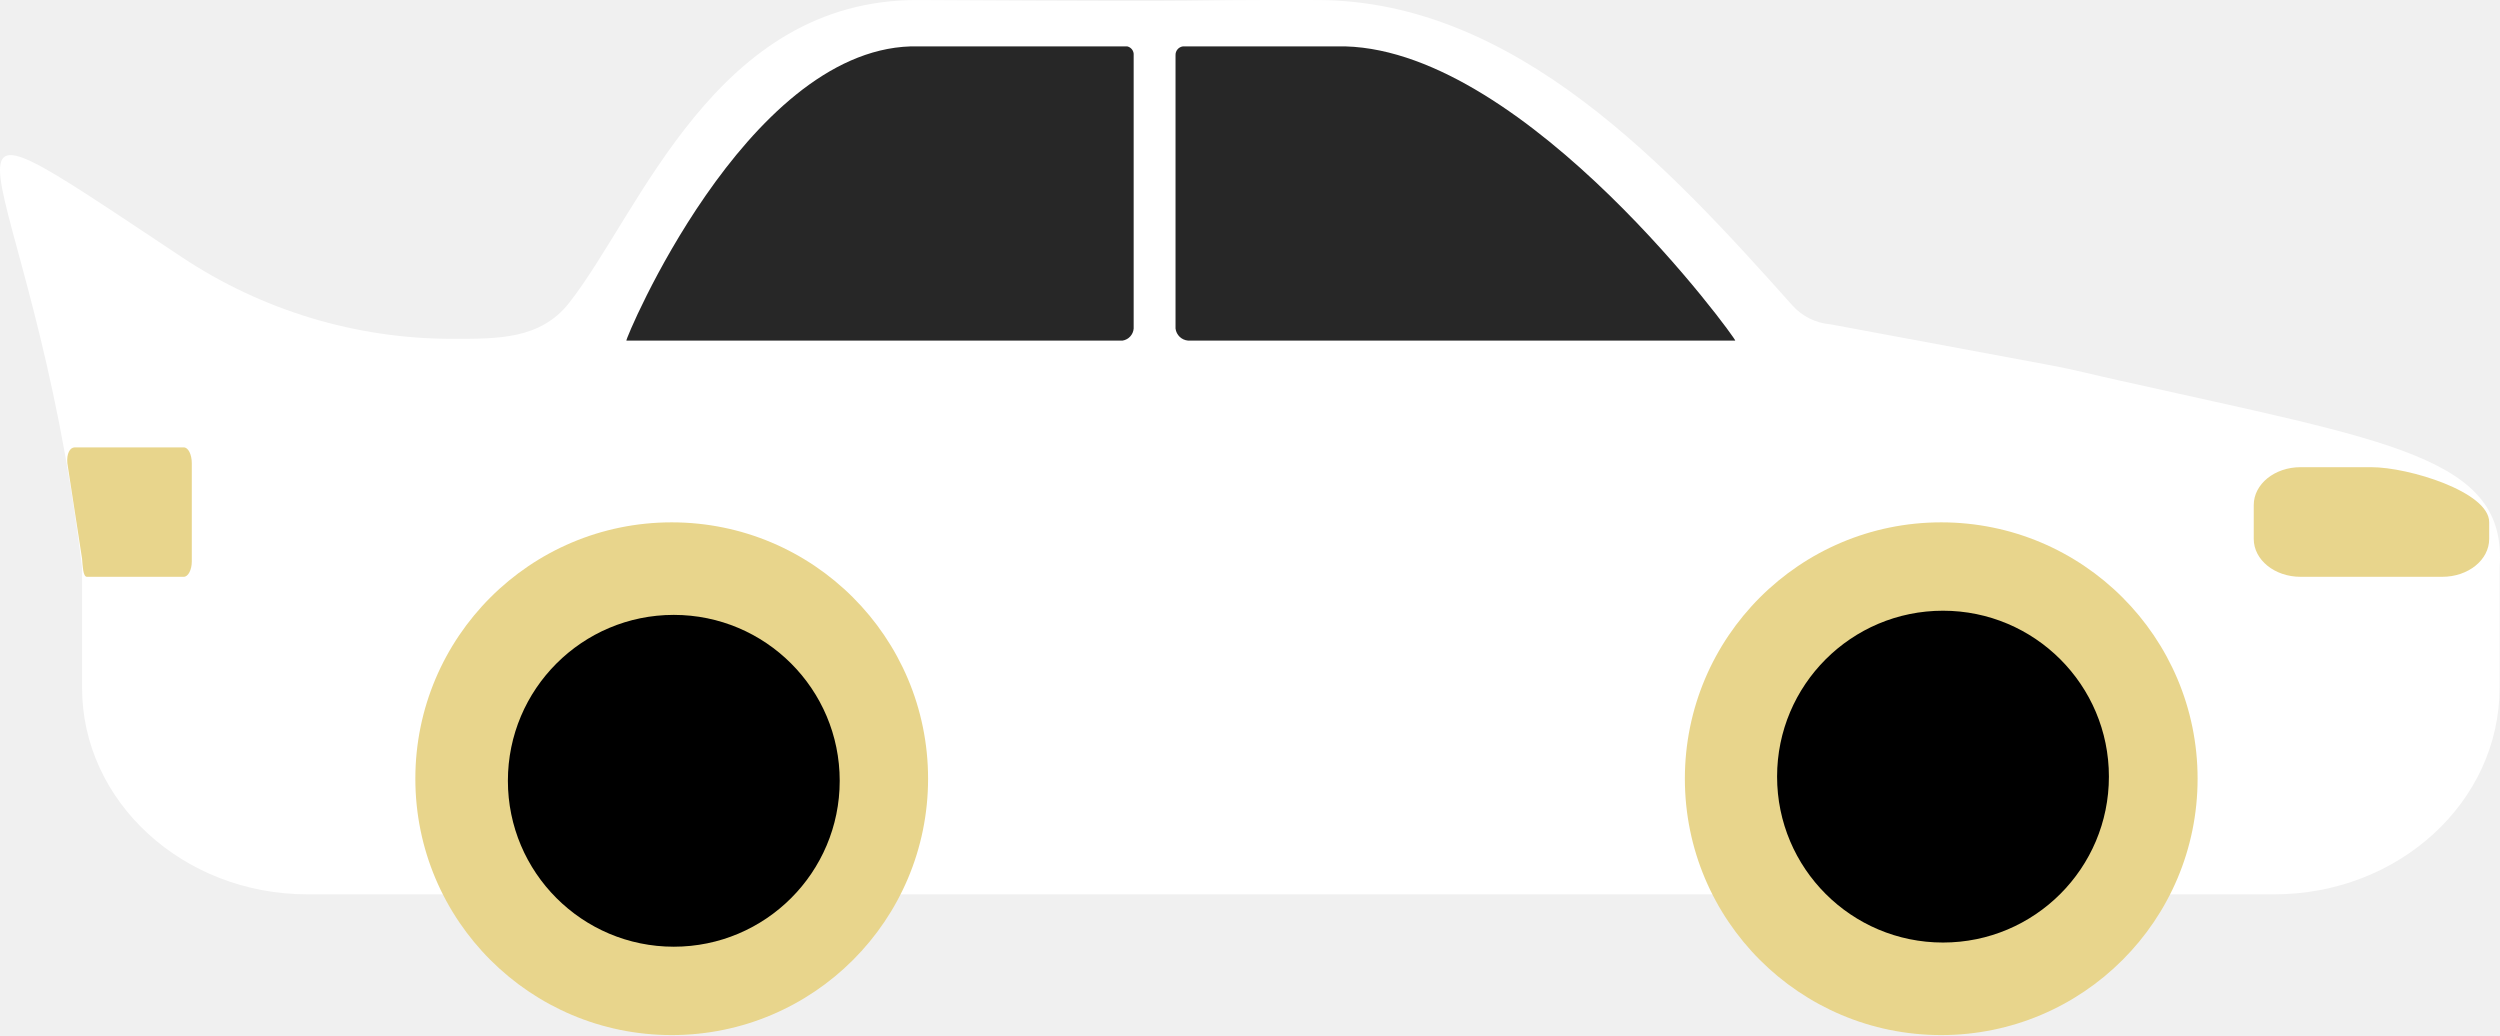
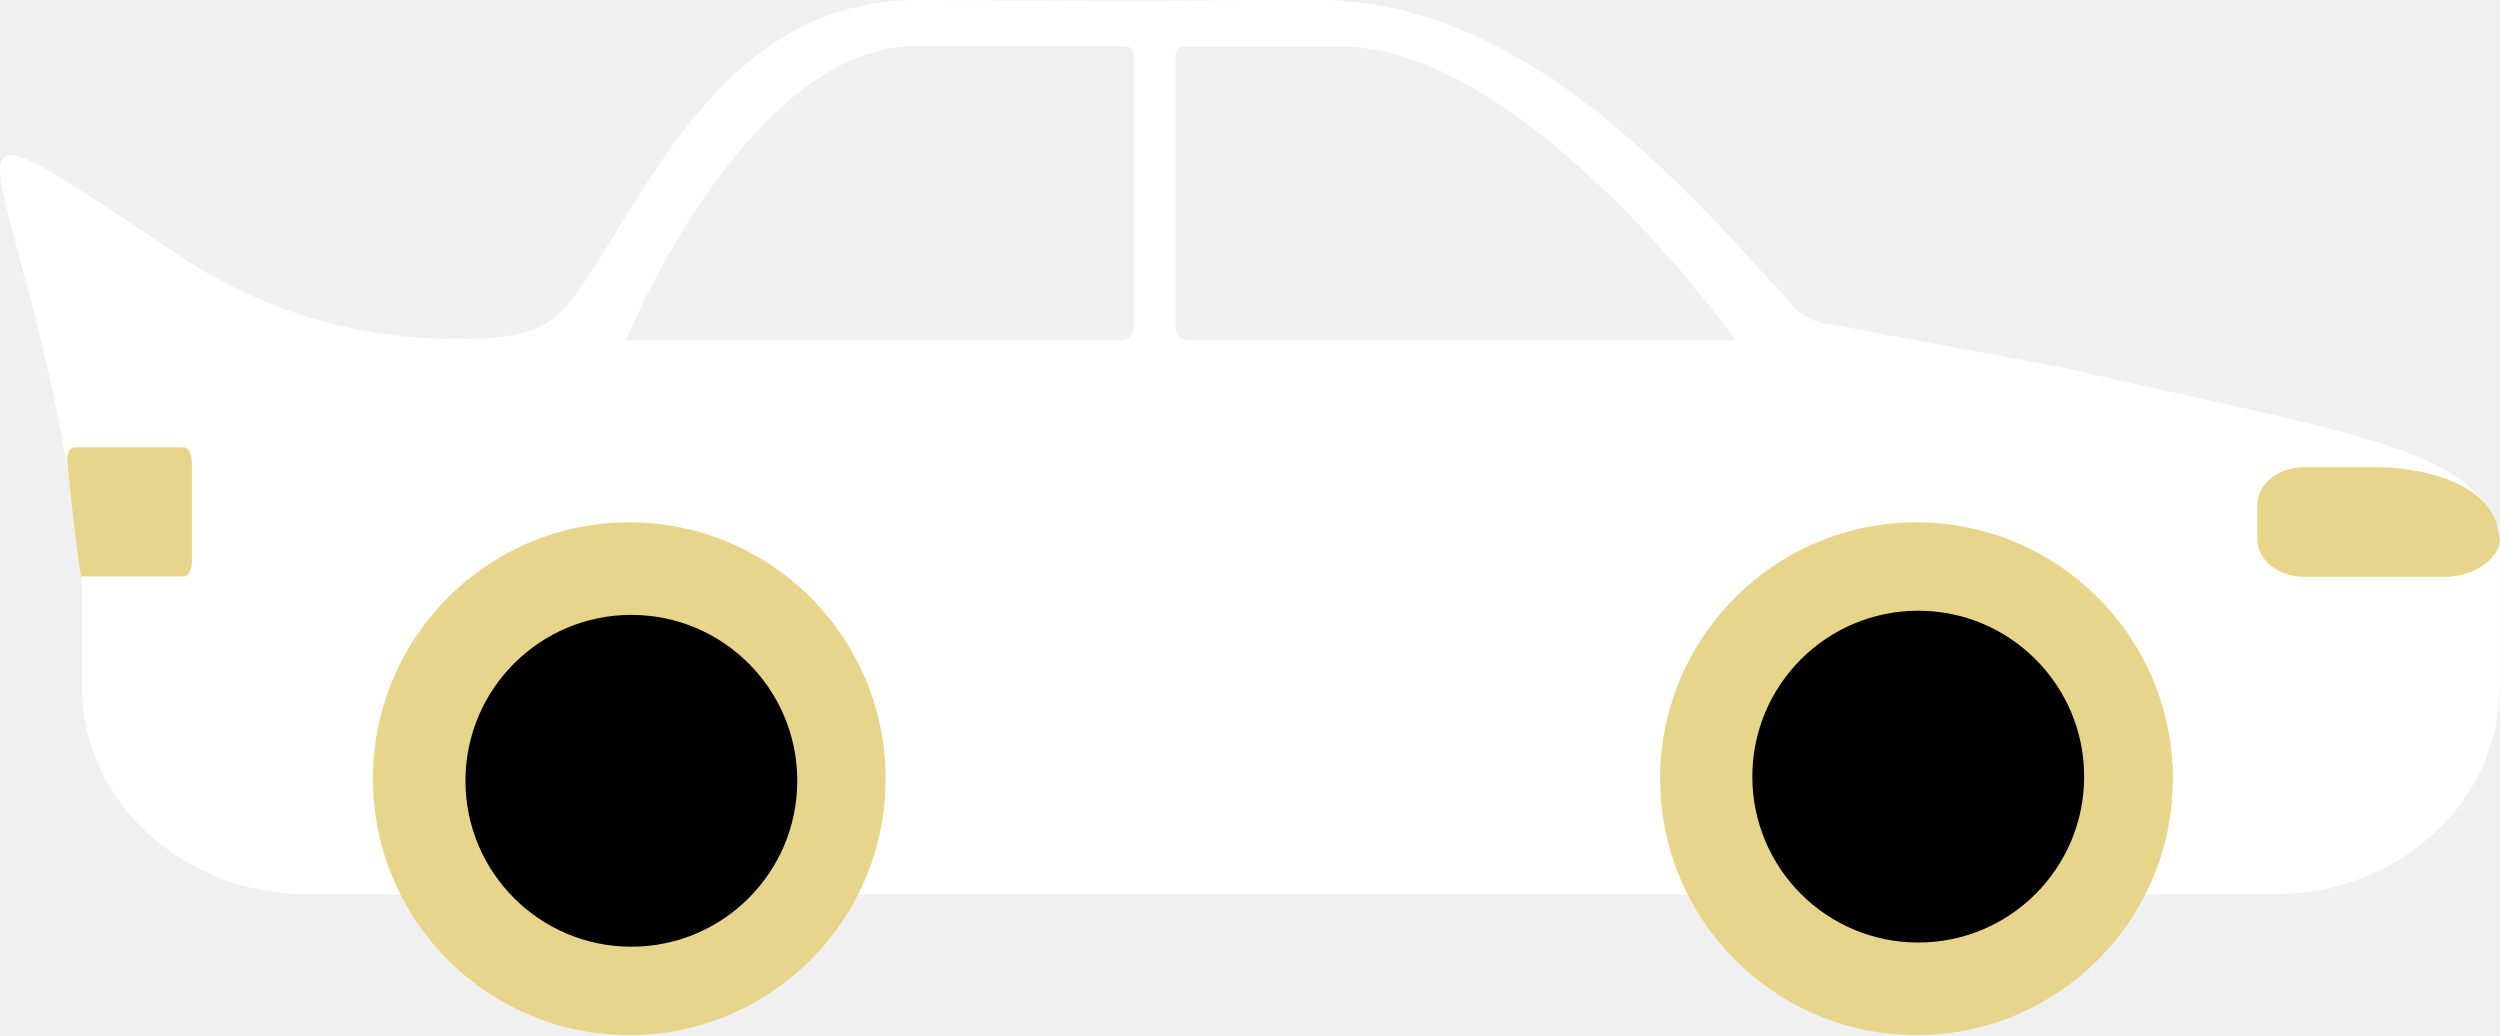
<svg xmlns="http://www.w3.org/2000/svg" id="Layer_1" data-name="Layer 1" viewBox="0 0 707 292.72">
  <defs>
-     <style>.cls-1{fill:#fff;}.cls-2{fill:#272727;}.cls-3{fill:#e8d58c;}</style>
+     <style>.cls-1{fill:#fff;}.cls-2{fill:#e8d58c;}</style>
  </defs>
-   <path class="cls-1" d="M743.09,161.88v34c0,32.3-28.57,58.4-63.77,58.4H123.19c-35.2,0-63.77-26.2-63.77-58.4v-34C44.91,41.78,3.09,18,87.63,74.08a138,138,0,0,0,76.48,23.1h0c12.79,0,24.85.2,33-10.1,20.21-25.71,41.36-86,98.86-85.71,104,.6,61.05-.1,113,0,56.06.2,99.33,47.4,134.16,86.4a16.21,16.21,0,0,0,10.7,5.3l62.32,11.6c6.53,1.2,13,2.9,19.41,4.3C712.16,126.18,745.45,130.48,743.09,161.88Z" transform="translate(-36.21 -1.36)" />
-   <path class="cls-2" d="M372.18,97.68H526.94c.64,0-58.6-81.7-110.21-83.2h-46a2.42,2.42,0,0,0-2.08,2.5h0v77.3A3.9,3.9,0,0,0,372.18,97.68Z" transform="translate(-36.21 -1.36)" />
-   <path class="cls-2" d="M353.69,97.68H213.35c-.54,0,33.57-81.7,80.37-83.2H355a2.34,2.34,0,0,1,1.81,2.5v77.3A3.75,3.75,0,0,1,353.69,97.68Z" transform="translate(-36.21 -1.36)" />
-   <circle class="cls-3" cx="189.96" cy="220.22" r="72.5" />
-   <circle class="cls-3" cx="548.98" cy="220.22" r="72.5" />
-   <circle cx="190.55" cy="220.81" r="46.92" />
-   <circle cx="549.48" cy="219.63" r="46.92" />
-   <path class="cls-3" d="M706.81,133.48h-20c-7.35,0-13.24,4.8-13.24,10.7v9.6c0,5.9,5.89,10.7,13.24,10.7h40.09c7.35,0,13.25-4.8,13.25-10.7V149C740.11,140.48,717.43,133.48,706.81,133.48Z" transform="translate(-36.21 -1.36)" />
-   <path class="cls-3" d="M88.18,164.48H60.78c-1.09,0-1.18-3-1.36-5.1l-4.16-27c-.27-2.7.72-4.5,2.08-4.5H88.18c1.27,0,2.27,2,2.27,4.5v27.8C90.44,162.48,89.45,164.48,88.18,164.48Z" transform="translate(-36.21 -1.36)" />
+   <path class="cls-1" d="M599.35,107.61c-6.41-1.4-12.88-3.1-19.41-4.3l-62.32-11.6a16.22,16.22,0,0,1-10.7-5.3C472.09,47.41,428.82.21,372.76,0c-51.95-.1-9,.6-113,0-57.5-.29-78.65,60-98.86,85.71-8.15,10.3-20.21,10.1-33,10.1a138,138,0,0,1-76.48-23.1c-84.54-56.08-42.72-32.3-28.21,87.8v34c0,32.2,28.57,58.4,63.77,58.4H643.11c35.2,0,63.77-26.1,63.77-58.4v-34C709.24,129.12,676,124.82,599.35,107.61Zm-278.75-92v77.3a3.75,3.75,0,0,1-3.12,3.4H177.14c-.54,0,33.57-81.7,80.37-83.2h61.28A2.33,2.33,0,0,1,320.6,15.62ZM336,96.32a3.91,3.91,0,0,1-3.53-3.4V15.62a2.43,2.43,0,0,1,2.08-2.5h46c51.61,1.5,110.85,83.2,110.21,83.2Z" transform="translate(0 0)" />
+   <circle class="cls-2" cx="177.96" cy="220.22" r="72.5" />
+   <circle class="cls-2" cx="541.98" cy="220.22" r="72.5" />
+   <circle cx="178.55" cy="220.81" r="46.92" />
+   <circle cx="542.48" cy="219.63" r="46.92" />
+   <path class="cls-2" d="M671.6,132.12h-20c-7.35,0-13.24,4.8-13.24,10.7v9.6c0,5.9,5.89,10.7,13.24,10.7h40.09c7.35,0,15.25-4.8,15.25-10.7l-1-4.78C701.2,135,682.22,132.12,671.6,132.12Z" transform="translate(0 0)" />
+   <path class="cls-2" d="M52,163H23.1c-.76,0-4.05-32-4.05-32-.27-2.7.72-4.5,2.08-4.5H52c1.27,0,2.27,2,2.27,4.5v27.8C54.23,161.12,53.24,163,52,163Z" transform="translate(0 0)" />
</svg>
